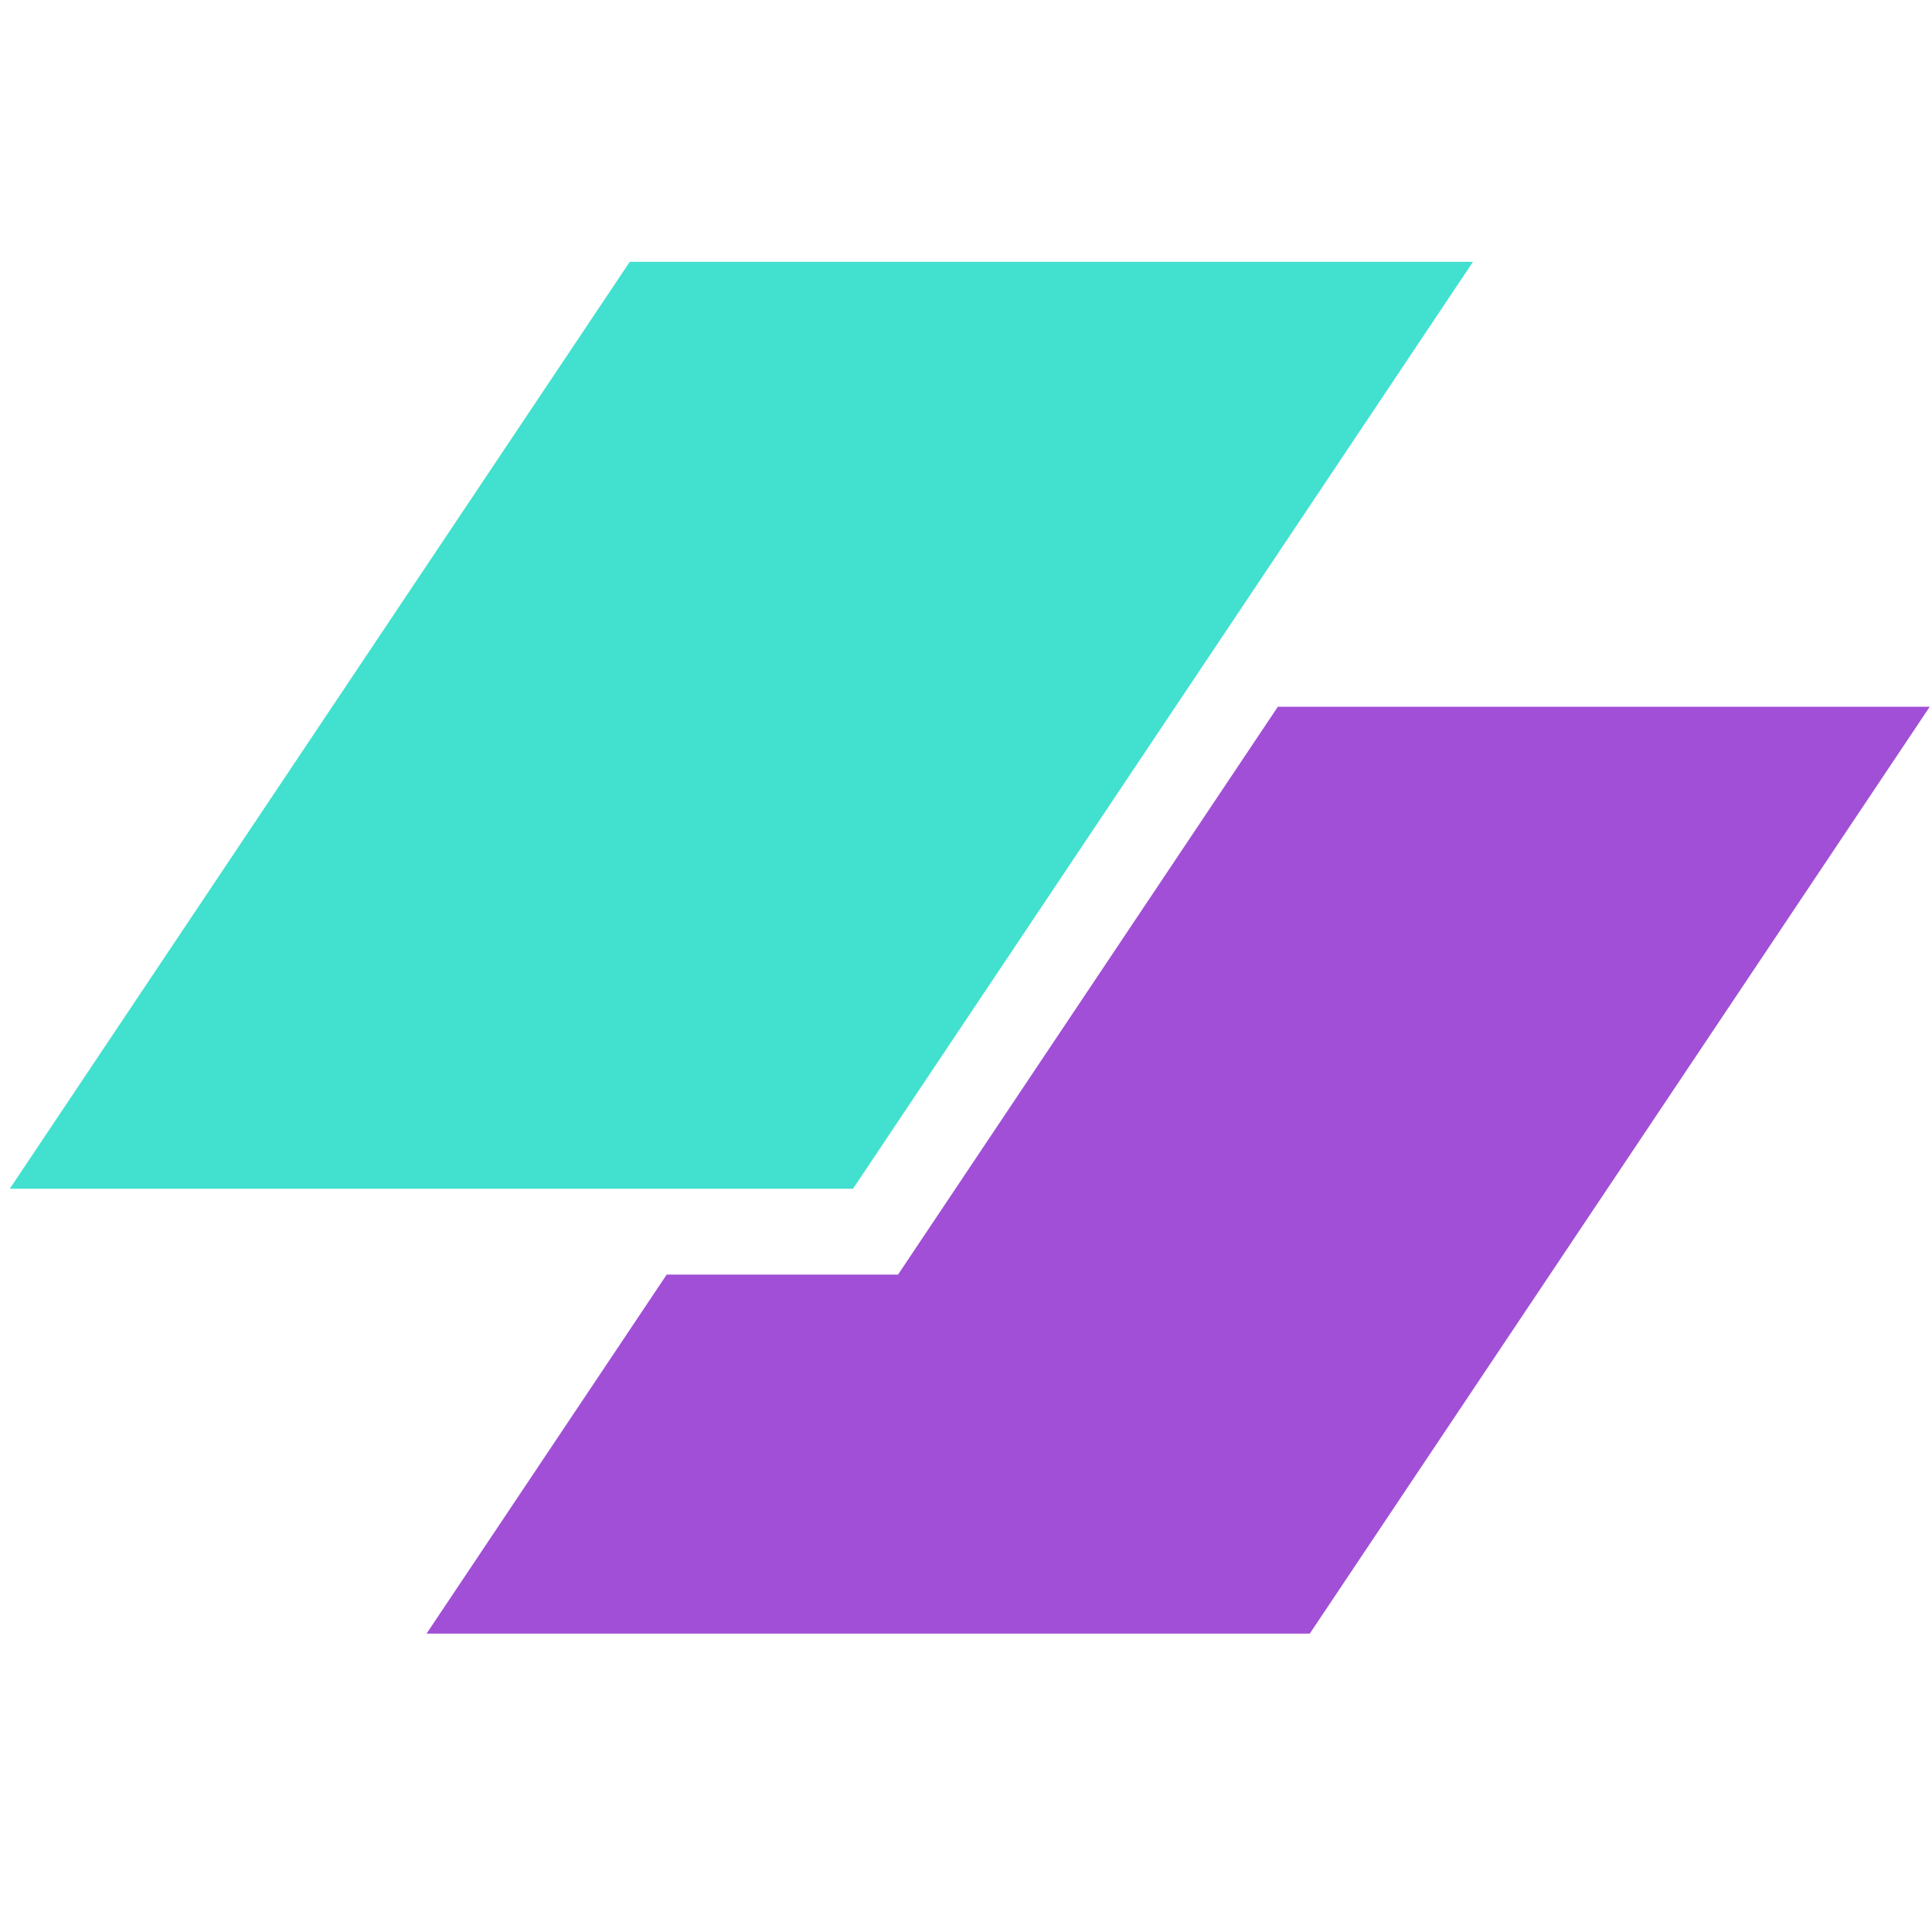
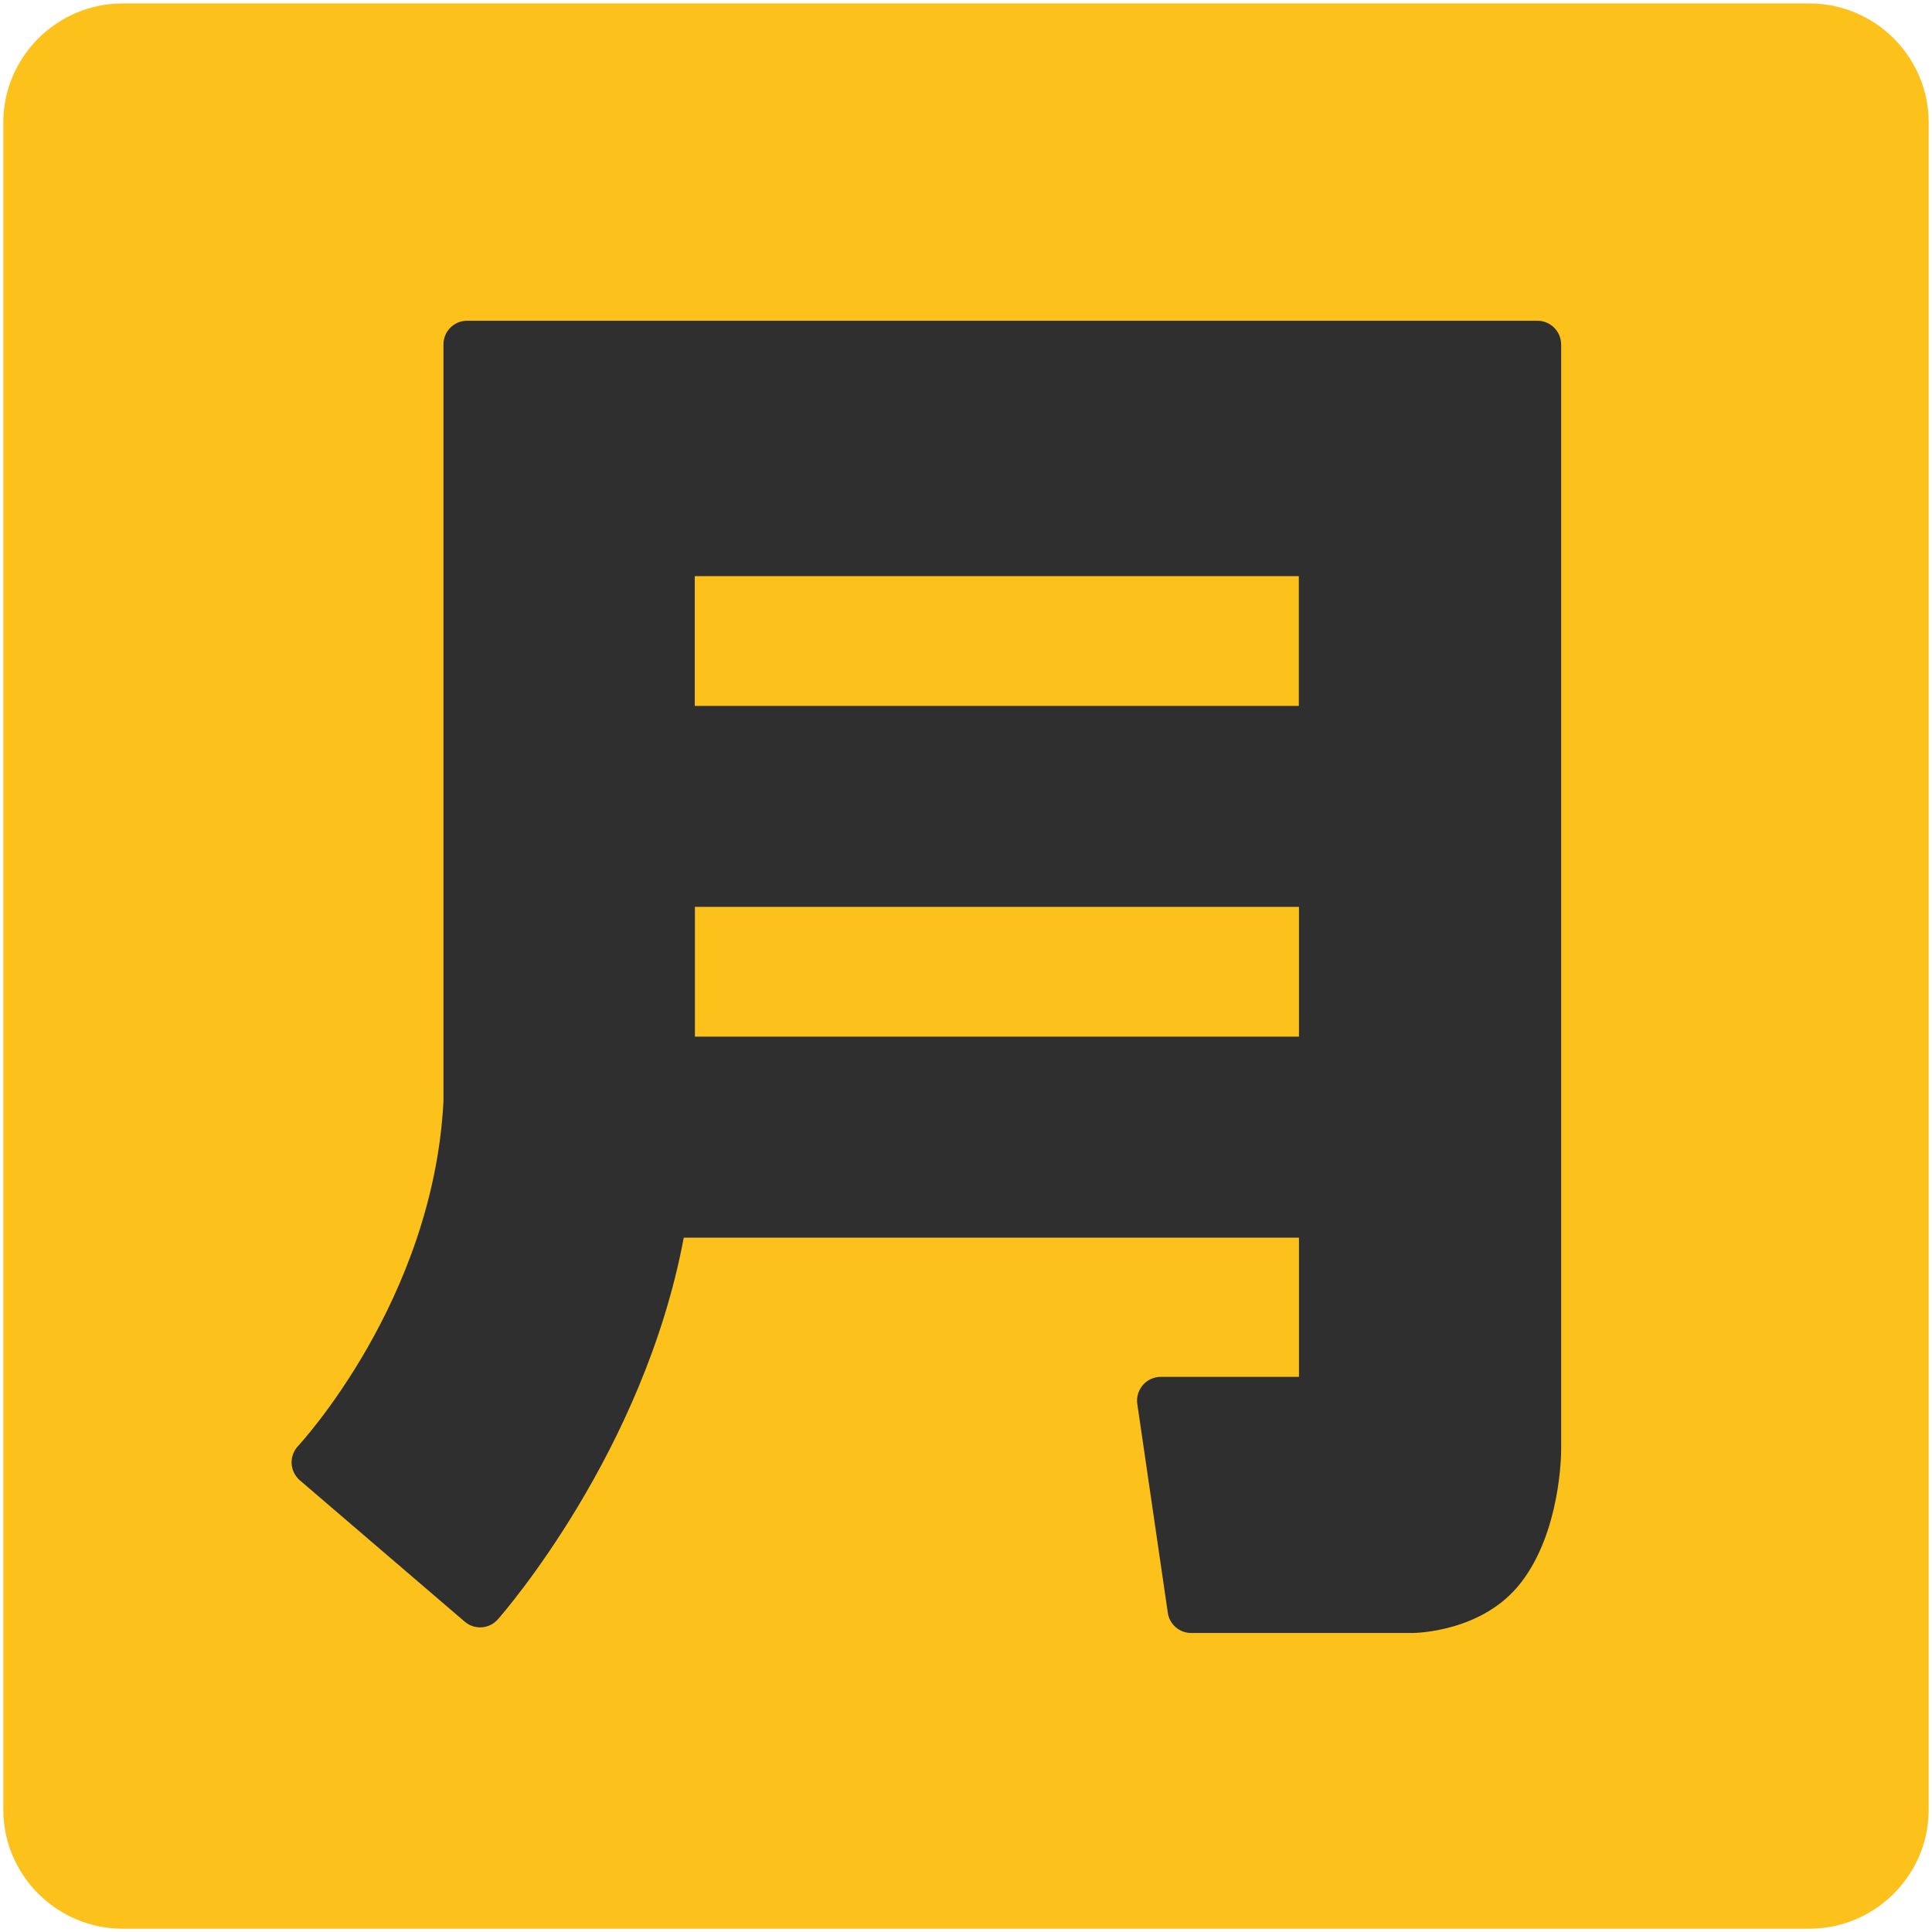
- <svg xmlns="http://www.w3.org/2000/svg" width="512" height="512" viewBox="0 0 512 512" fill="none">
-   <mask id="mask0_907_31" style="mask-type:alpha" maskUnits="userSpaceOnUse" x="0" y="0" width="512" height="512">
-     <rect width="512" height="512" rx="80" fill="#161618" />
-   </mask>
-   <g mask="url(#mask0_907_31)">
-     <path d="M166.892 69.385H390.357L226.065 315.018H2.6L166.892 69.385Z" fill="#42E0CE" />
-     <path d="M176.677 337.783L113.043 432.923H347.108L511.4 187.29H338.645L237.988 337.783H176.677Z" fill="#A14FD6" />
-   </g>
+ <svg xmlns="http://www.w3.org/2000/svg" width="1em" height="1em" viewBox="0 0 128 128">
+   <path fill="#fcc21b" d="M119.89.23H8.11C3.77.23.22 3.78.22 8.11V119.9c0 4.33 3.55 7.88 7.89 7.88h111.78c4.34 0 7.89-3.55 7.89-7.88V8.11c0-4.34-3.55-7.88-7.89-7.88" />
+   <path fill="#2f2f2f" d="M101.86 21.25H30.95c-.87 0-1.57.7-1.57 1.56v50.16c-.68 13.19-9.54 22.73-9.63 22.83c-.29.31-.45.73-.43 1.16c.02.43.22.83.54 1.11l10.93 9.37a1.562 1.562 0 0 0 2.19-.15c.42-.47 9.67-11.12 12.32-25.29h40.76v9.22H76.9c-.45 0-.89.2-1.18.54c-.3.35-.44.8-.37 1.26l2.02 13.83c.11.77.77 1.34 1.55 1.34h14.64c.19 0 4.68-.05 7.21-3.34c2.63-3.39 2.66-8.55 2.66-8.77V22.81c-.01-.86-.71-1.56-1.57-1.56M46.04 68.68v-8.6h40.02v8.6zm40.01-21.91H46.03v-8.6h40.02z" />
</svg>
